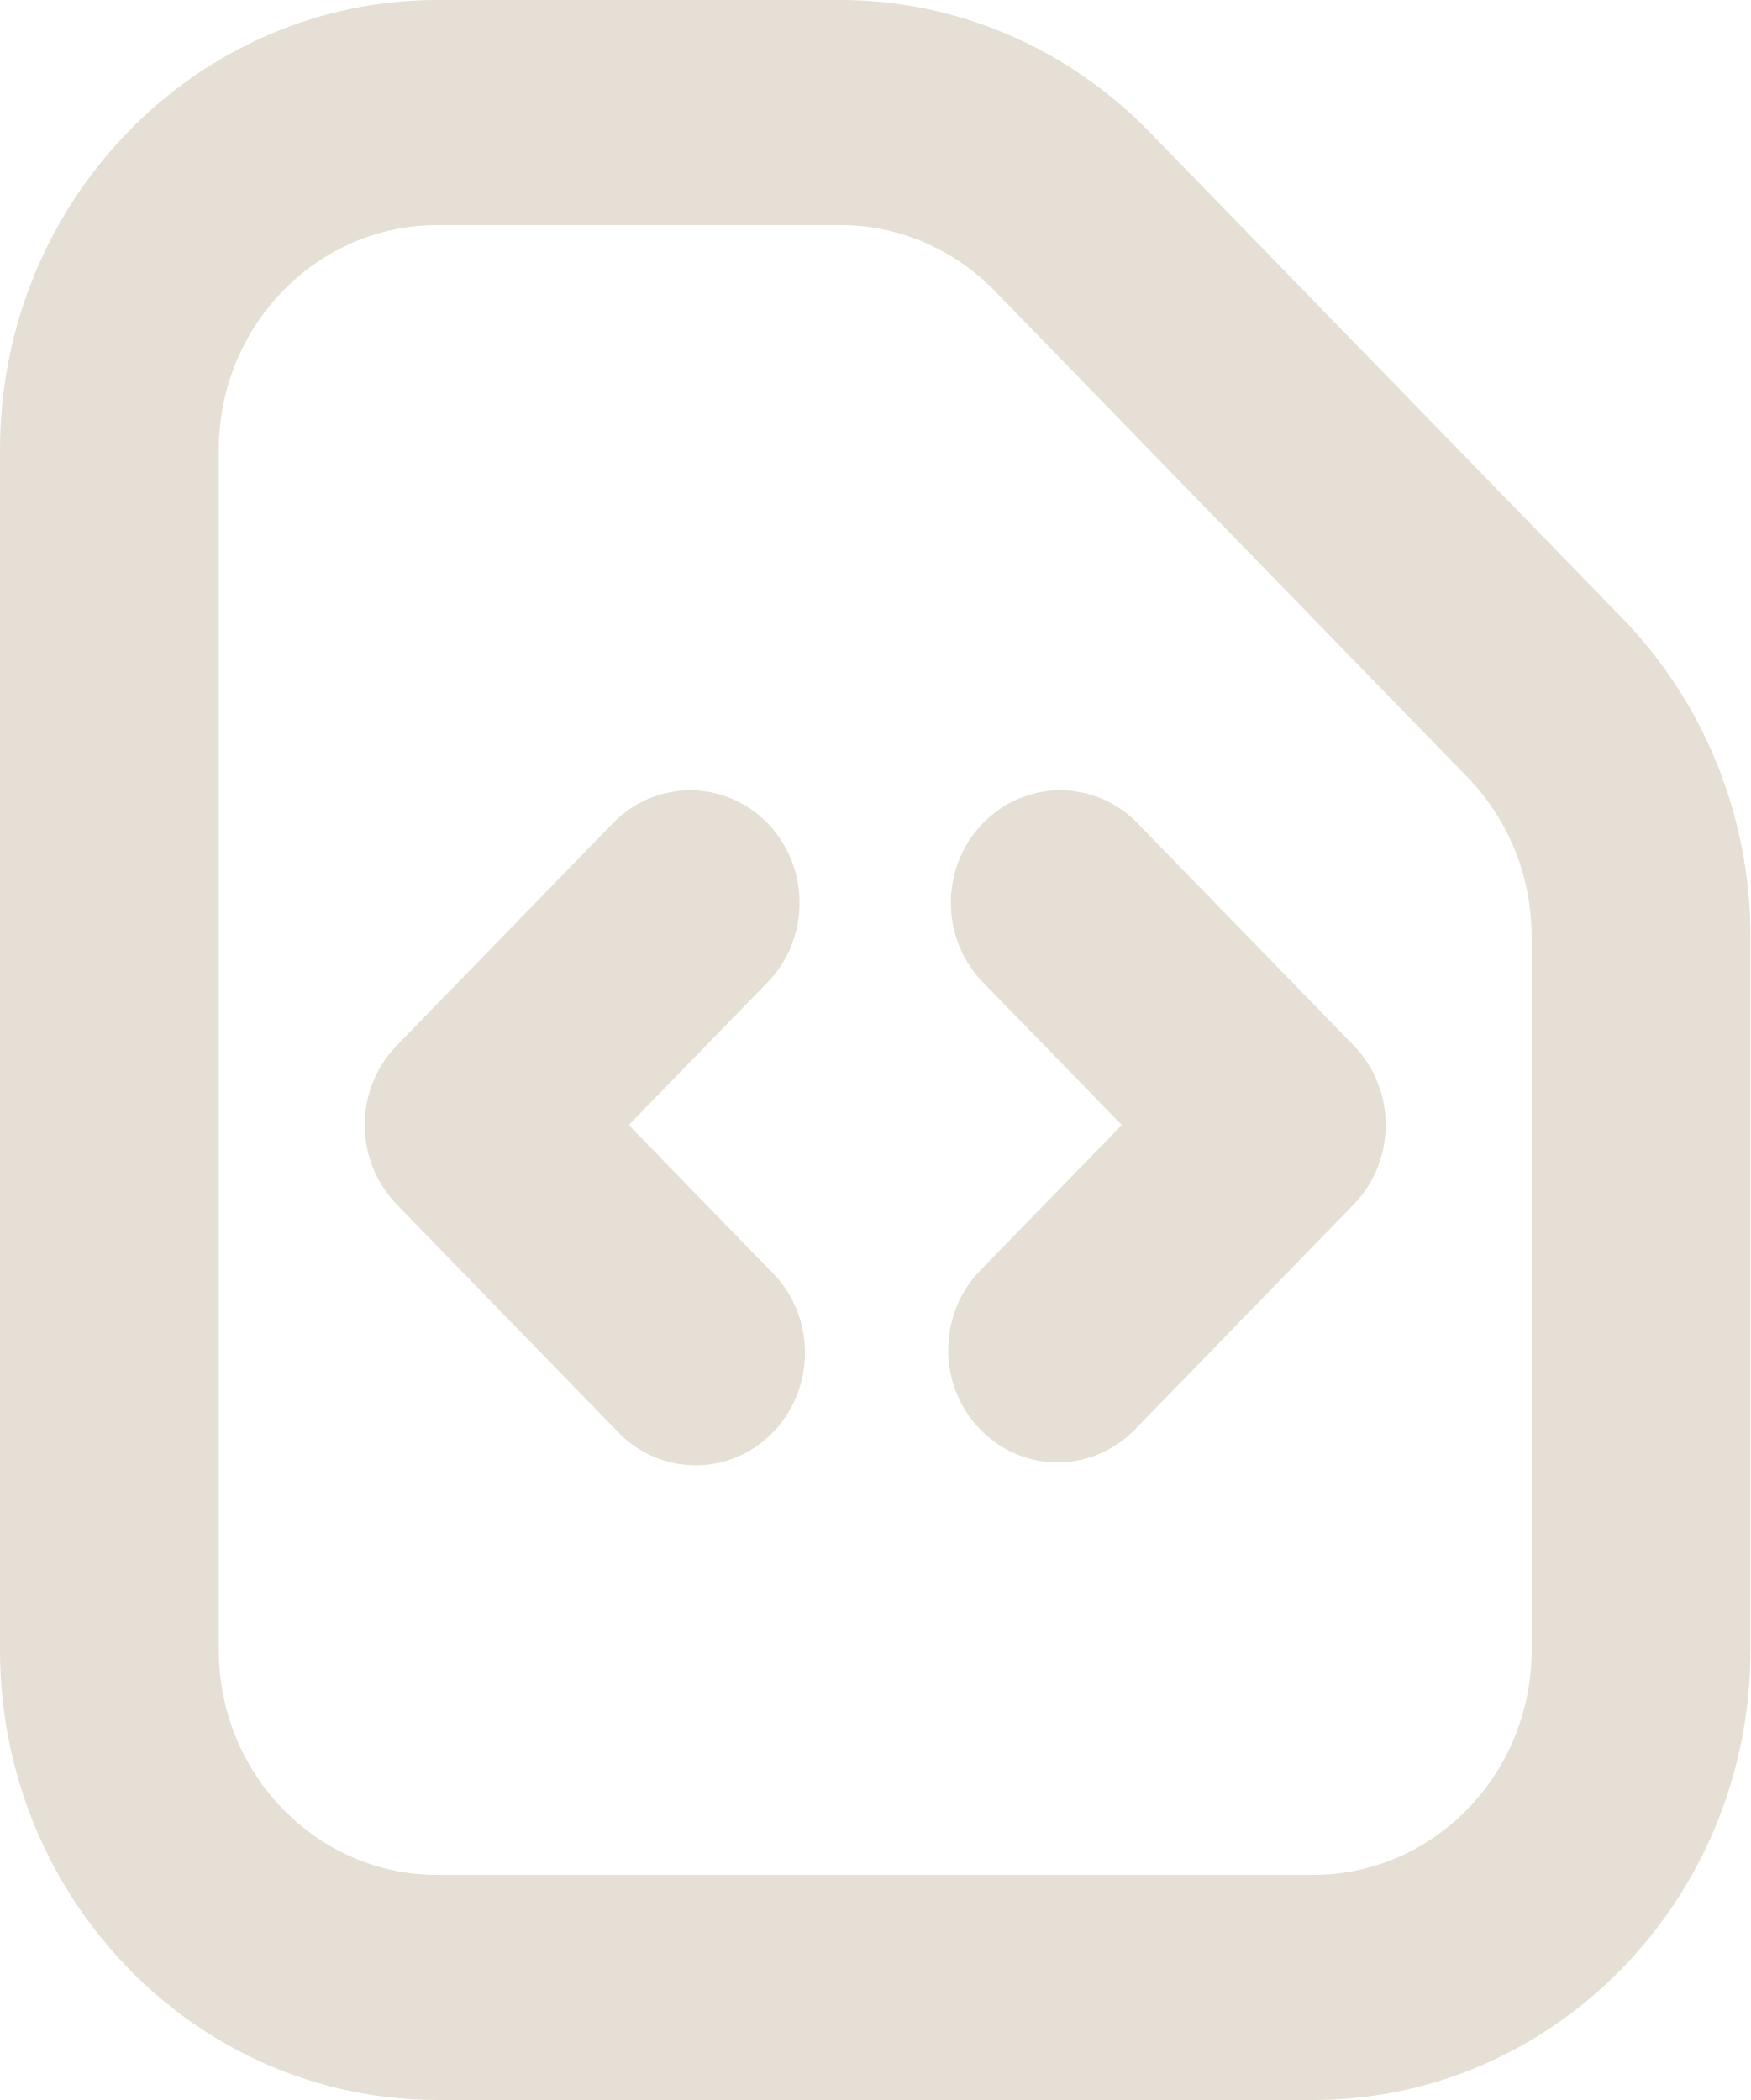
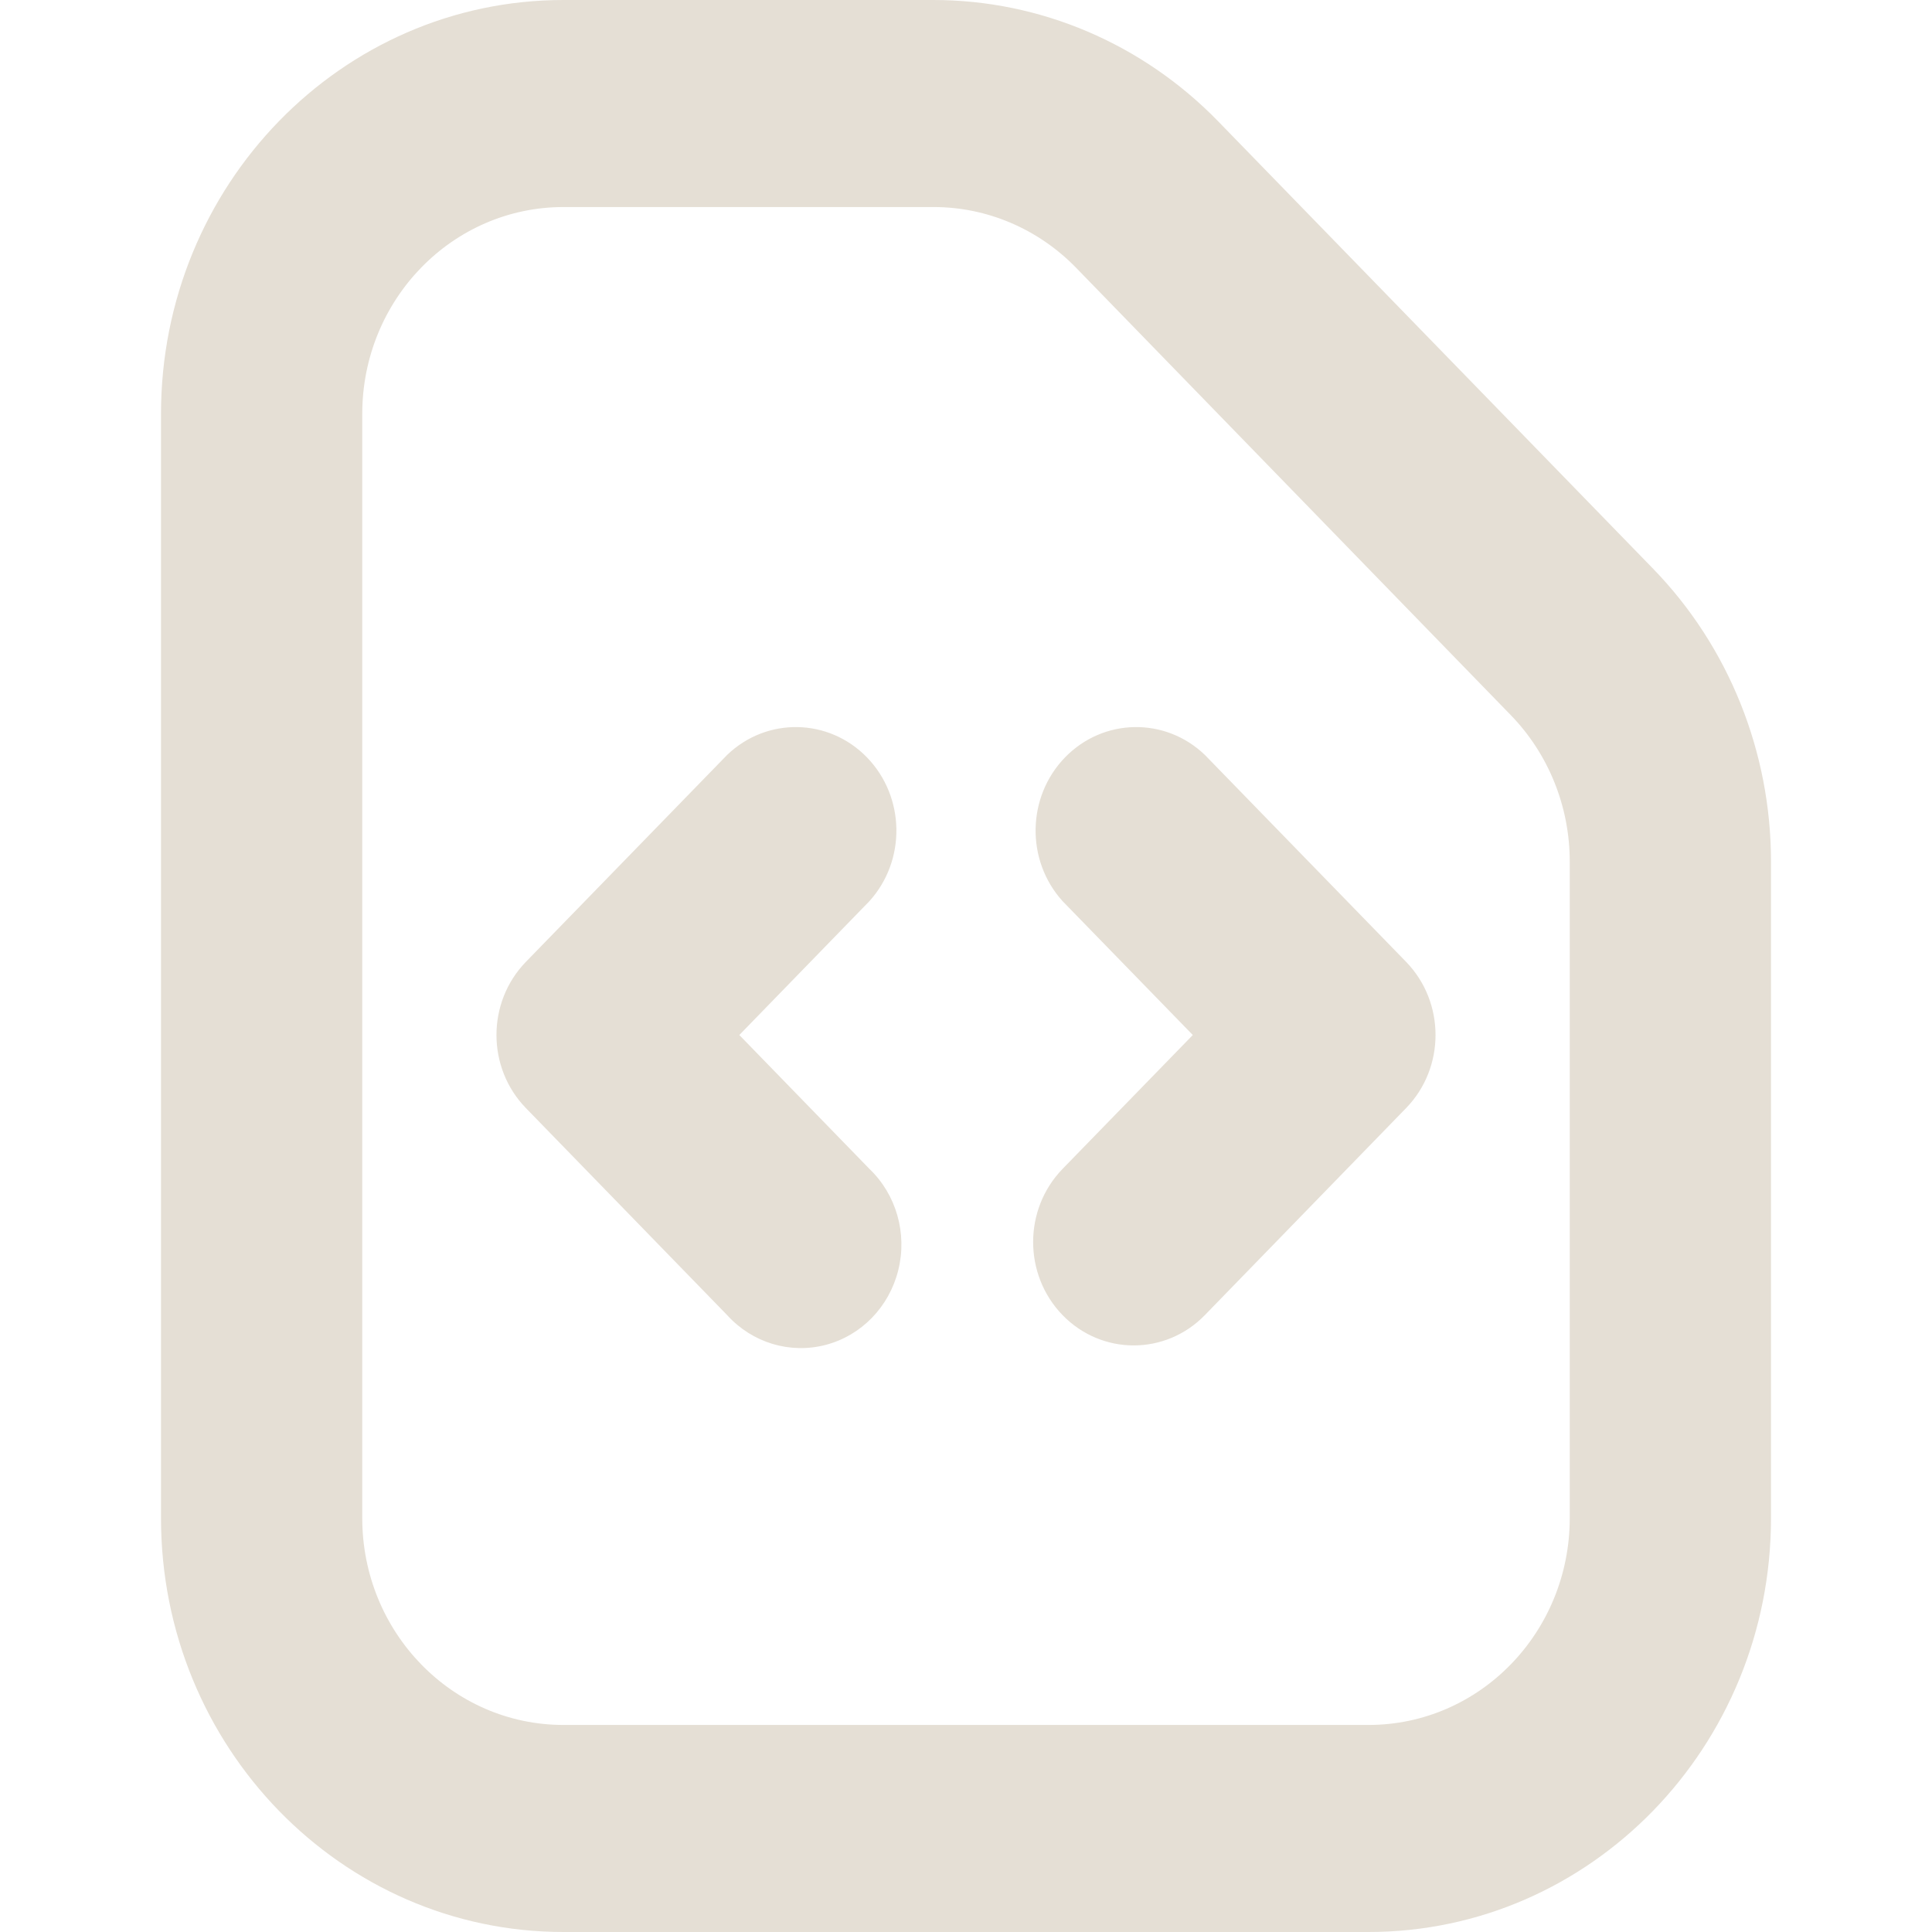
- <svg xmlns="http://www.w3.org/2000/svg" width="15px" height="18px" viewBox="0 0 15 18" version="1.1">
-   <g id="Code" fill-opacity="1">
-     <path d="M15 0L15 0L15 18L0 18L0 0L15 0Z" id="Code" fill="none" stroke="none" />
-     <path d="M3.75 16.071L11.25 16.071C12.286 16.071 13.125 15.208 13.125 14.143L13.125 8.027C13.125 7.515 12.927 7.024 12.575 6.662L8.524 2.493C8.172 2.132 7.696 1.929 7.199 1.929L3.75 1.929C2.714 1.929 1.875 2.792 1.875 3.857L1.875 14.143C1.875 15.208 2.714 16.071 3.75 16.071M15 8.027C15 7.004 14.605 6.023 13.902 5.299L9.85 1.131C9.146 0.407 8.192 -0 7.196 0L3.75 0C1.679 0 0 1.727 0 3.857L0 14.143C2.98023e-07 16.273 1.679 18 3.75 18L11.25 18C13.321 18 15 16.273 15 14.143L15 8.027ZM8.4 12.253C8.034 11.876 8.034 11.267 8.4 10.89L9.613 9.643L8.4 8.396C8.056 8.016 8.066 7.424 8.423 7.056C8.78 6.689 9.356 6.679 9.725 7.033L11.6 8.961C11.966 9.338 11.966 9.948 11.6 10.324L9.725 12.253C9.359 12.629 8.766 12.629 8.4 12.253M6.6 8.396C6.944 8.016 6.934 7.424 6.577 7.056C6.22 6.689 5.644 6.679 5.275 7.033L3.4 8.961C3.034 9.338 3.034 9.948 3.4 10.324L5.275 12.253C5.509 12.511 5.861 12.617 6.193 12.53C6.525 12.443 6.784 12.176 6.869 11.834C6.954 11.492 6.851 11.13 6.6 10.89L5.388 9.643L6.6 8.396Z" id="Shape" fill="#E5DFD5" fill-rule="evenodd" stroke="none" />
+ <svg xmlns="http://www.w3.org/2000/svg" width="18" height="18" viewBox="0 0 18 18" fill="none">
+   <g>
+     <rect width="18" height="18" />
+     <path id="Shape" d="M3.75 16.071L11.25 16.071C12.286 16.071 13.125 15.208 13.125 14.143L13.125 8.027C13.125 7.515 12.927 7.024 12.575 6.662L8.524 2.493C8.172 2.132 7.696 1.929 7.199 1.929L3.75 1.929C2.714 1.929 1.875 2.792 1.875 3.857L1.875 14.143C1.875 15.208 2.714 16.071 3.75 16.071M15 8.027C15 7.004 14.605 6.023 13.902 5.299L9.85 1.131C9.146 0.407 8.192 -0 7.196 5.59301e-08L3.75 5.59301e-08C1.679 5.59301e-08 0 1.727 0 3.857L0 14.143C2.38419e-07 16.273 1.679 18 3.75 18L11.25 18C13.321 18 15 16.273 15 14.143L15 8.027ZM8.4 12.253C8.034 11.876 8.034 11.267 8.4 10.89L9.613 9.643L8.4 8.396C8.056 8.016 8.066 7.424 8.423 7.056C8.78 6.689 9.356 6.679 9.725 7.033L11.6 8.961C11.966 9.338 11.966 9.948 11.6 10.324L9.725 12.253C9.359 12.629 8.766 12.629 8.4 12.253M6.6 8.396C6.944 8.016 6.934 7.424 6.577 7.056C6.22 6.689 5.644 6.679 5.275 7.033L3.4 8.961C3.034 9.338 3.034 9.948 3.4 10.324L5.275 12.253C5.509 12.511 5.861 12.617 6.193 12.53C6.525 12.443 6.784 12.176 6.869 11.834C6.954 11.492 6.851 11.13 6.6 10.89L5.388 9.643L6.6 8.396Z" fill="#E5DFD5" fill-rule="evenodd" transform="translate(1.5 -0)" />
  </g>
</svg>
